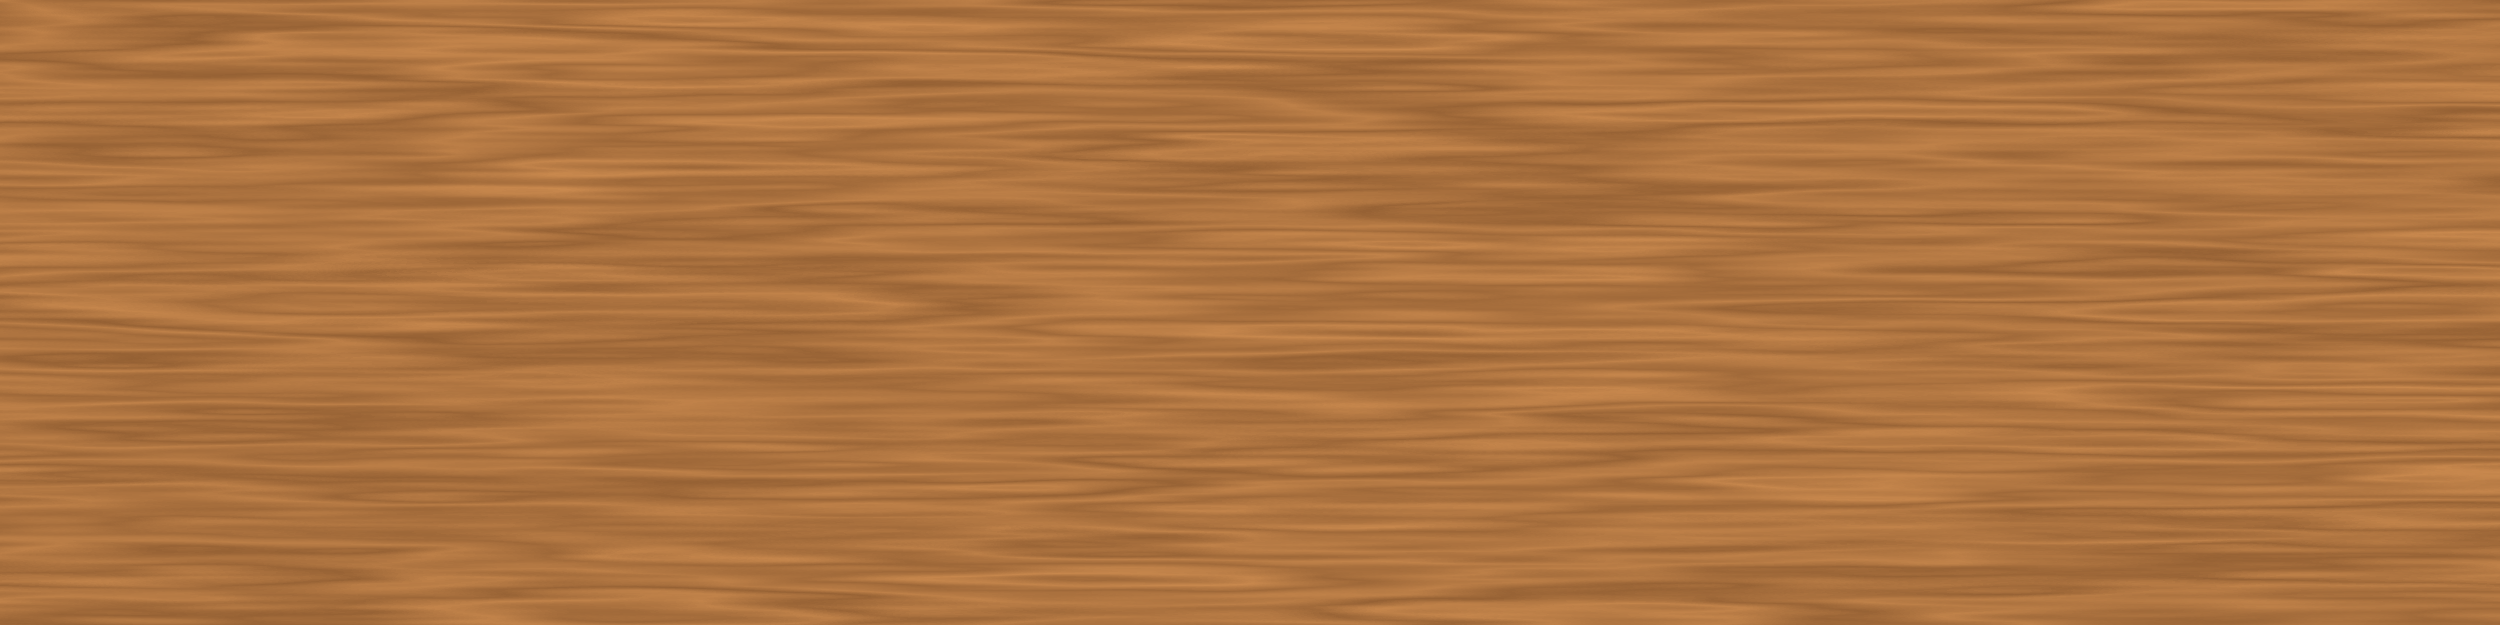
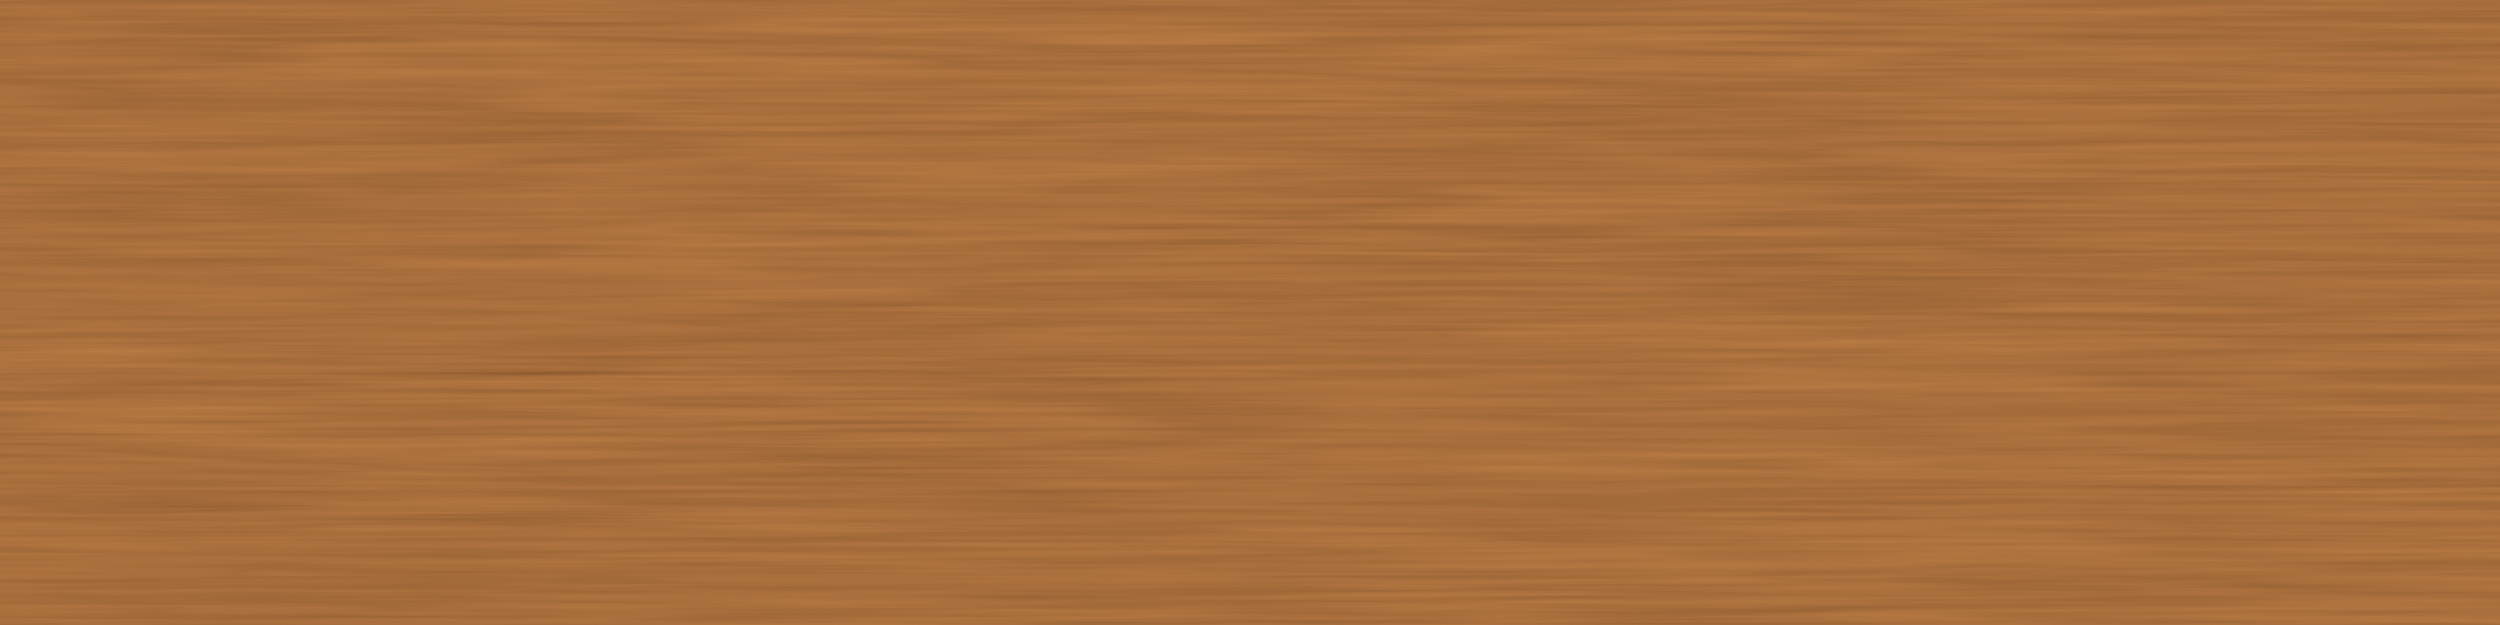
<svg xmlns="http://www.w3.org/2000/svg" width="640" height="160" viewBox="0 0 640 160">
  <filter id="w" x="0" y="0" width="100%" height="100%" color-interpolation-filters="sRGB">
-     <feTurbulence type="fractalNoise" baseFrequency="0.004 0.085" numOctaves="4" seed="3" stitchTiles="stitch" result="n" />
+     <feTurbulence type="fractalNoise" baseFrequency="0.003 0.06" numOctaves="5" seed="3" stitchTiles="stitch" result="n" />
    <feComponentTransfer in="n" result="rings">
-       <feFuncR type="table" tableValues="0.1 0.9 0.25 1 0.3 0.85 0.15 0.95 0.3 0.8 0.2" />
+       <feFuncR type="table" tableValues="0.4 0.64 0.47 0.72 0.5 0.6 0.43 0.68 0.53 0.58 0.45" />
    </feComponentTransfer>
-     <feTurbulence type="fractalNoise" baseFrequency="0.015 0.55" numOctaves="2" seed="9" stitchTiles="stitch" result="fine" />
-     <feComposite in="rings" in2="fine" operator="arithmetic" k1="0" k2="0.7" k3="0.3" k4="0" result="mix" />
-     <feColorMatrix in="mix" type="matrix" values="0.26 0 0 0 0.54  0.2 0 0 0 0.345  0.13 0 0 0 0.18  0 0 0 0 1" />
+     <feTurbulence type="fractalNoise" baseFrequency="0.012 0.75" numOctaves="3" seed="9" stitchTiles="stitch" result="fine" />
+     <feComposite in="rings" in2="fine" operator="arithmetic" k1="0" k2="0.66" k3="0.34" k4="0" result="mix" />
+     <feColorMatrix in="mix" type="matrix" values="0.3 0 0 0 0.5  0.22 0 0 0 0.315  0.14 0 0 0 0.16  0 0 0 0 1" />
  </filter>
  <rect width="640" height="160" filter="url(#w)" />
</svg>
